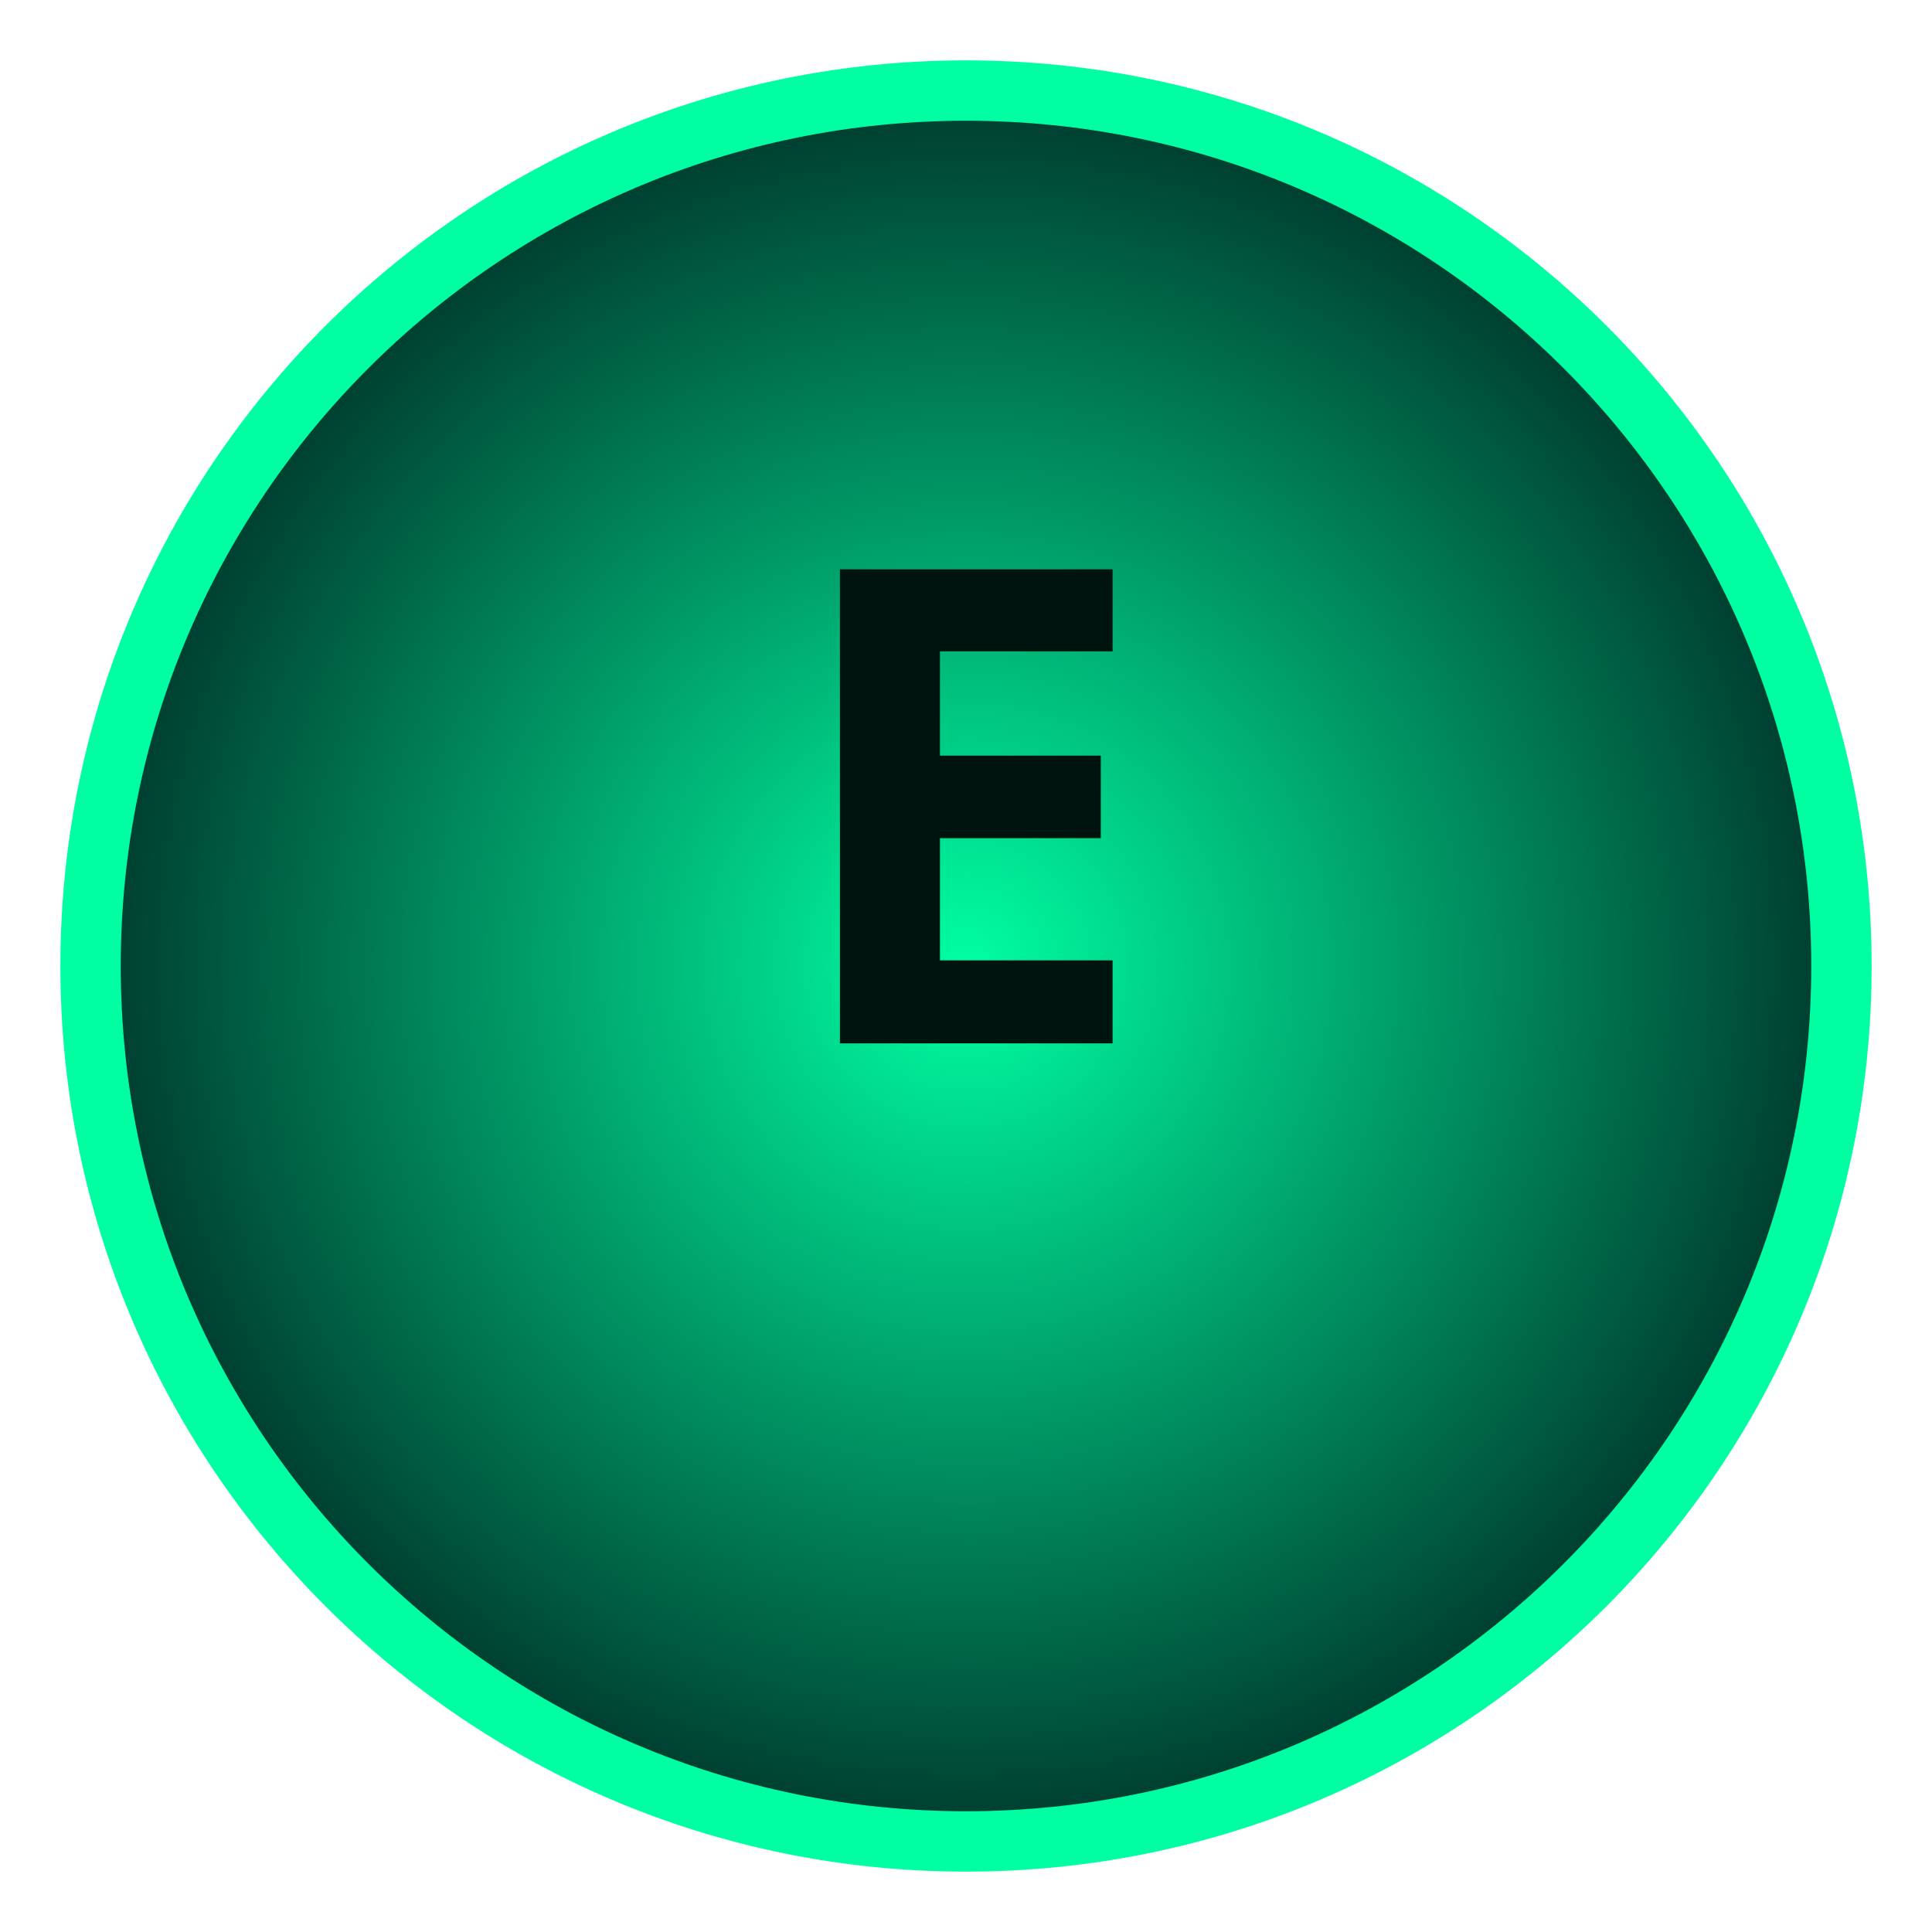
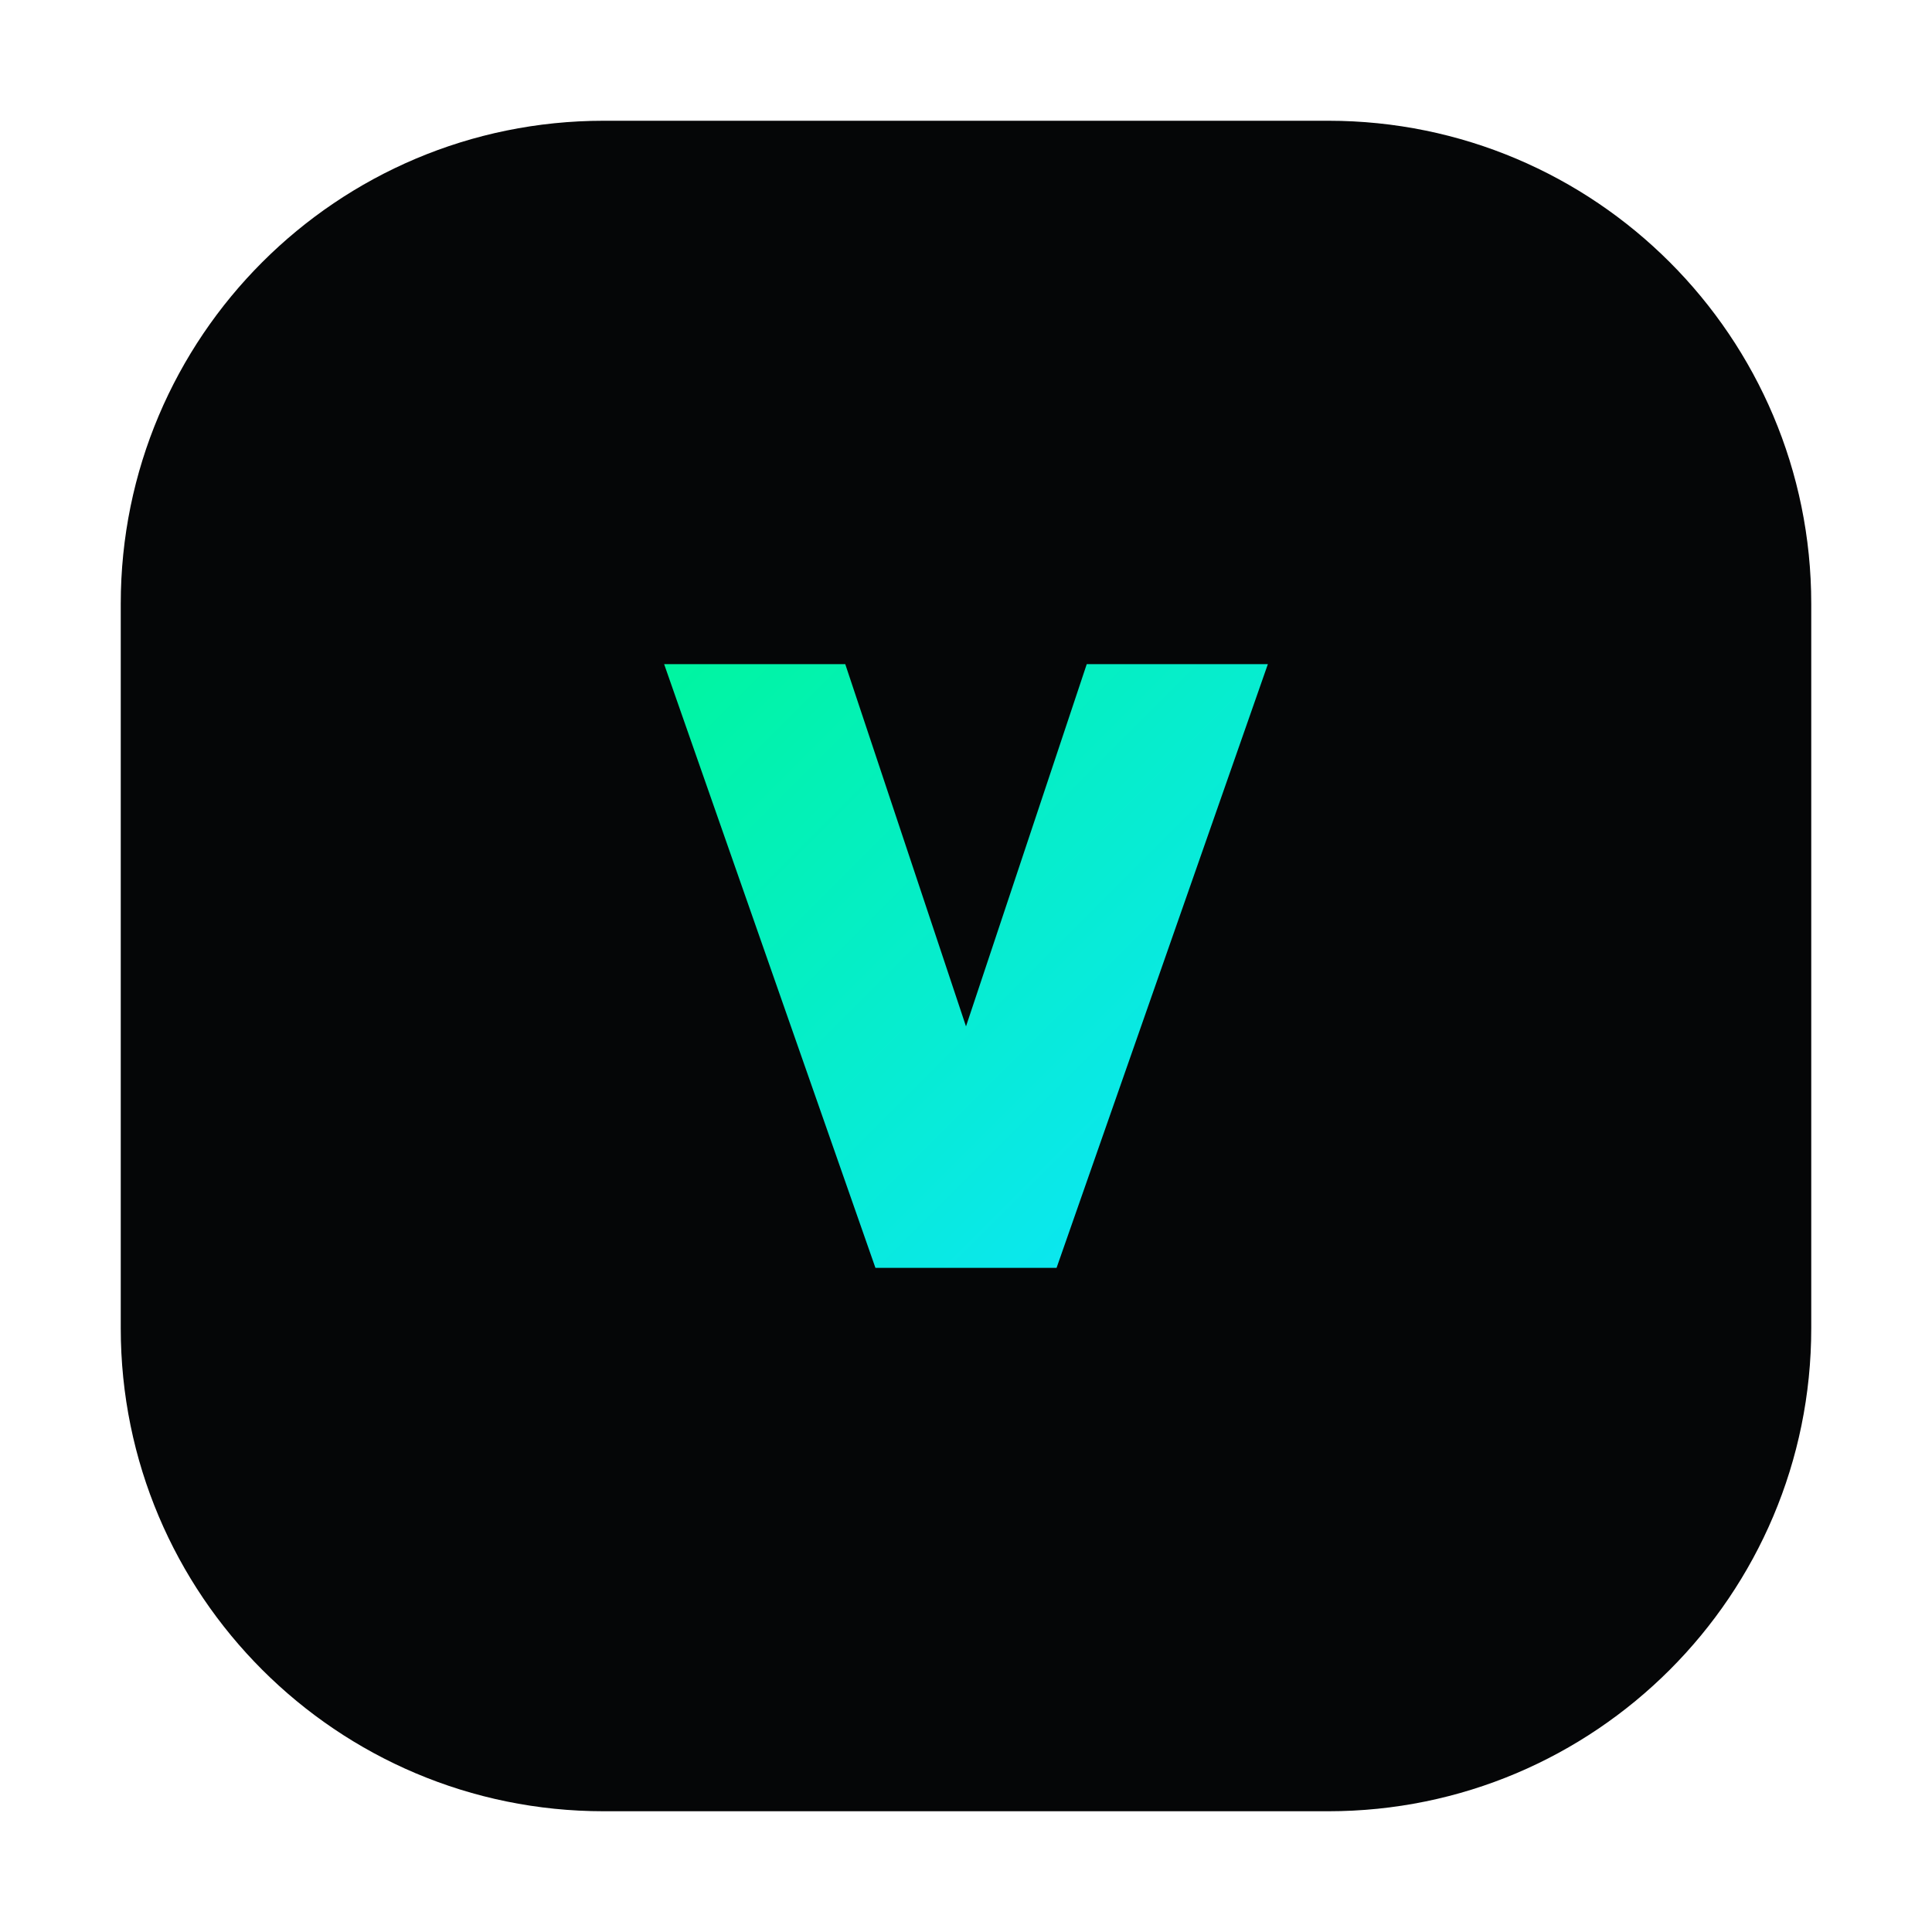
<svg xmlns="http://www.w3.org/2000/svg" viewBox="0 0 64 64">
  <defs>
-     <radialGradient id="g" cx="50%" cy="50%" r="50%">
-       <stop offset="0" stop-color="#00ffa3" />
-       <stop offset="1" stop-color="#003b2e" />
-     </radialGradient>
+     <linearGradient id="g" x1="0%" y1="0%" x2="100%" y2="100%">
+       <stop offset="0%" stop-color="#00f5a0" />
+       <stop offset="100%" stop-color="#0de4ff" />
+     </linearGradient>
  </defs>
-   <circle cx="32" cy="32" r="29" fill="url(#g)" stroke="#00ffa3" stroke-width="2" />
-   <text x="50%" y="54%" text-anchor="middle" font-size="22" font-family="Poppins,system-ui" fill="#00140f" font-weight="700">E</text>
+   <rect x="4" y="4" width="56" height="56" rx="16" fill="#050607" />
+   <path d="M22 22h6l4 12 4-12h6l-7 20h-6z" fill="url(#g)" />
</svg>
